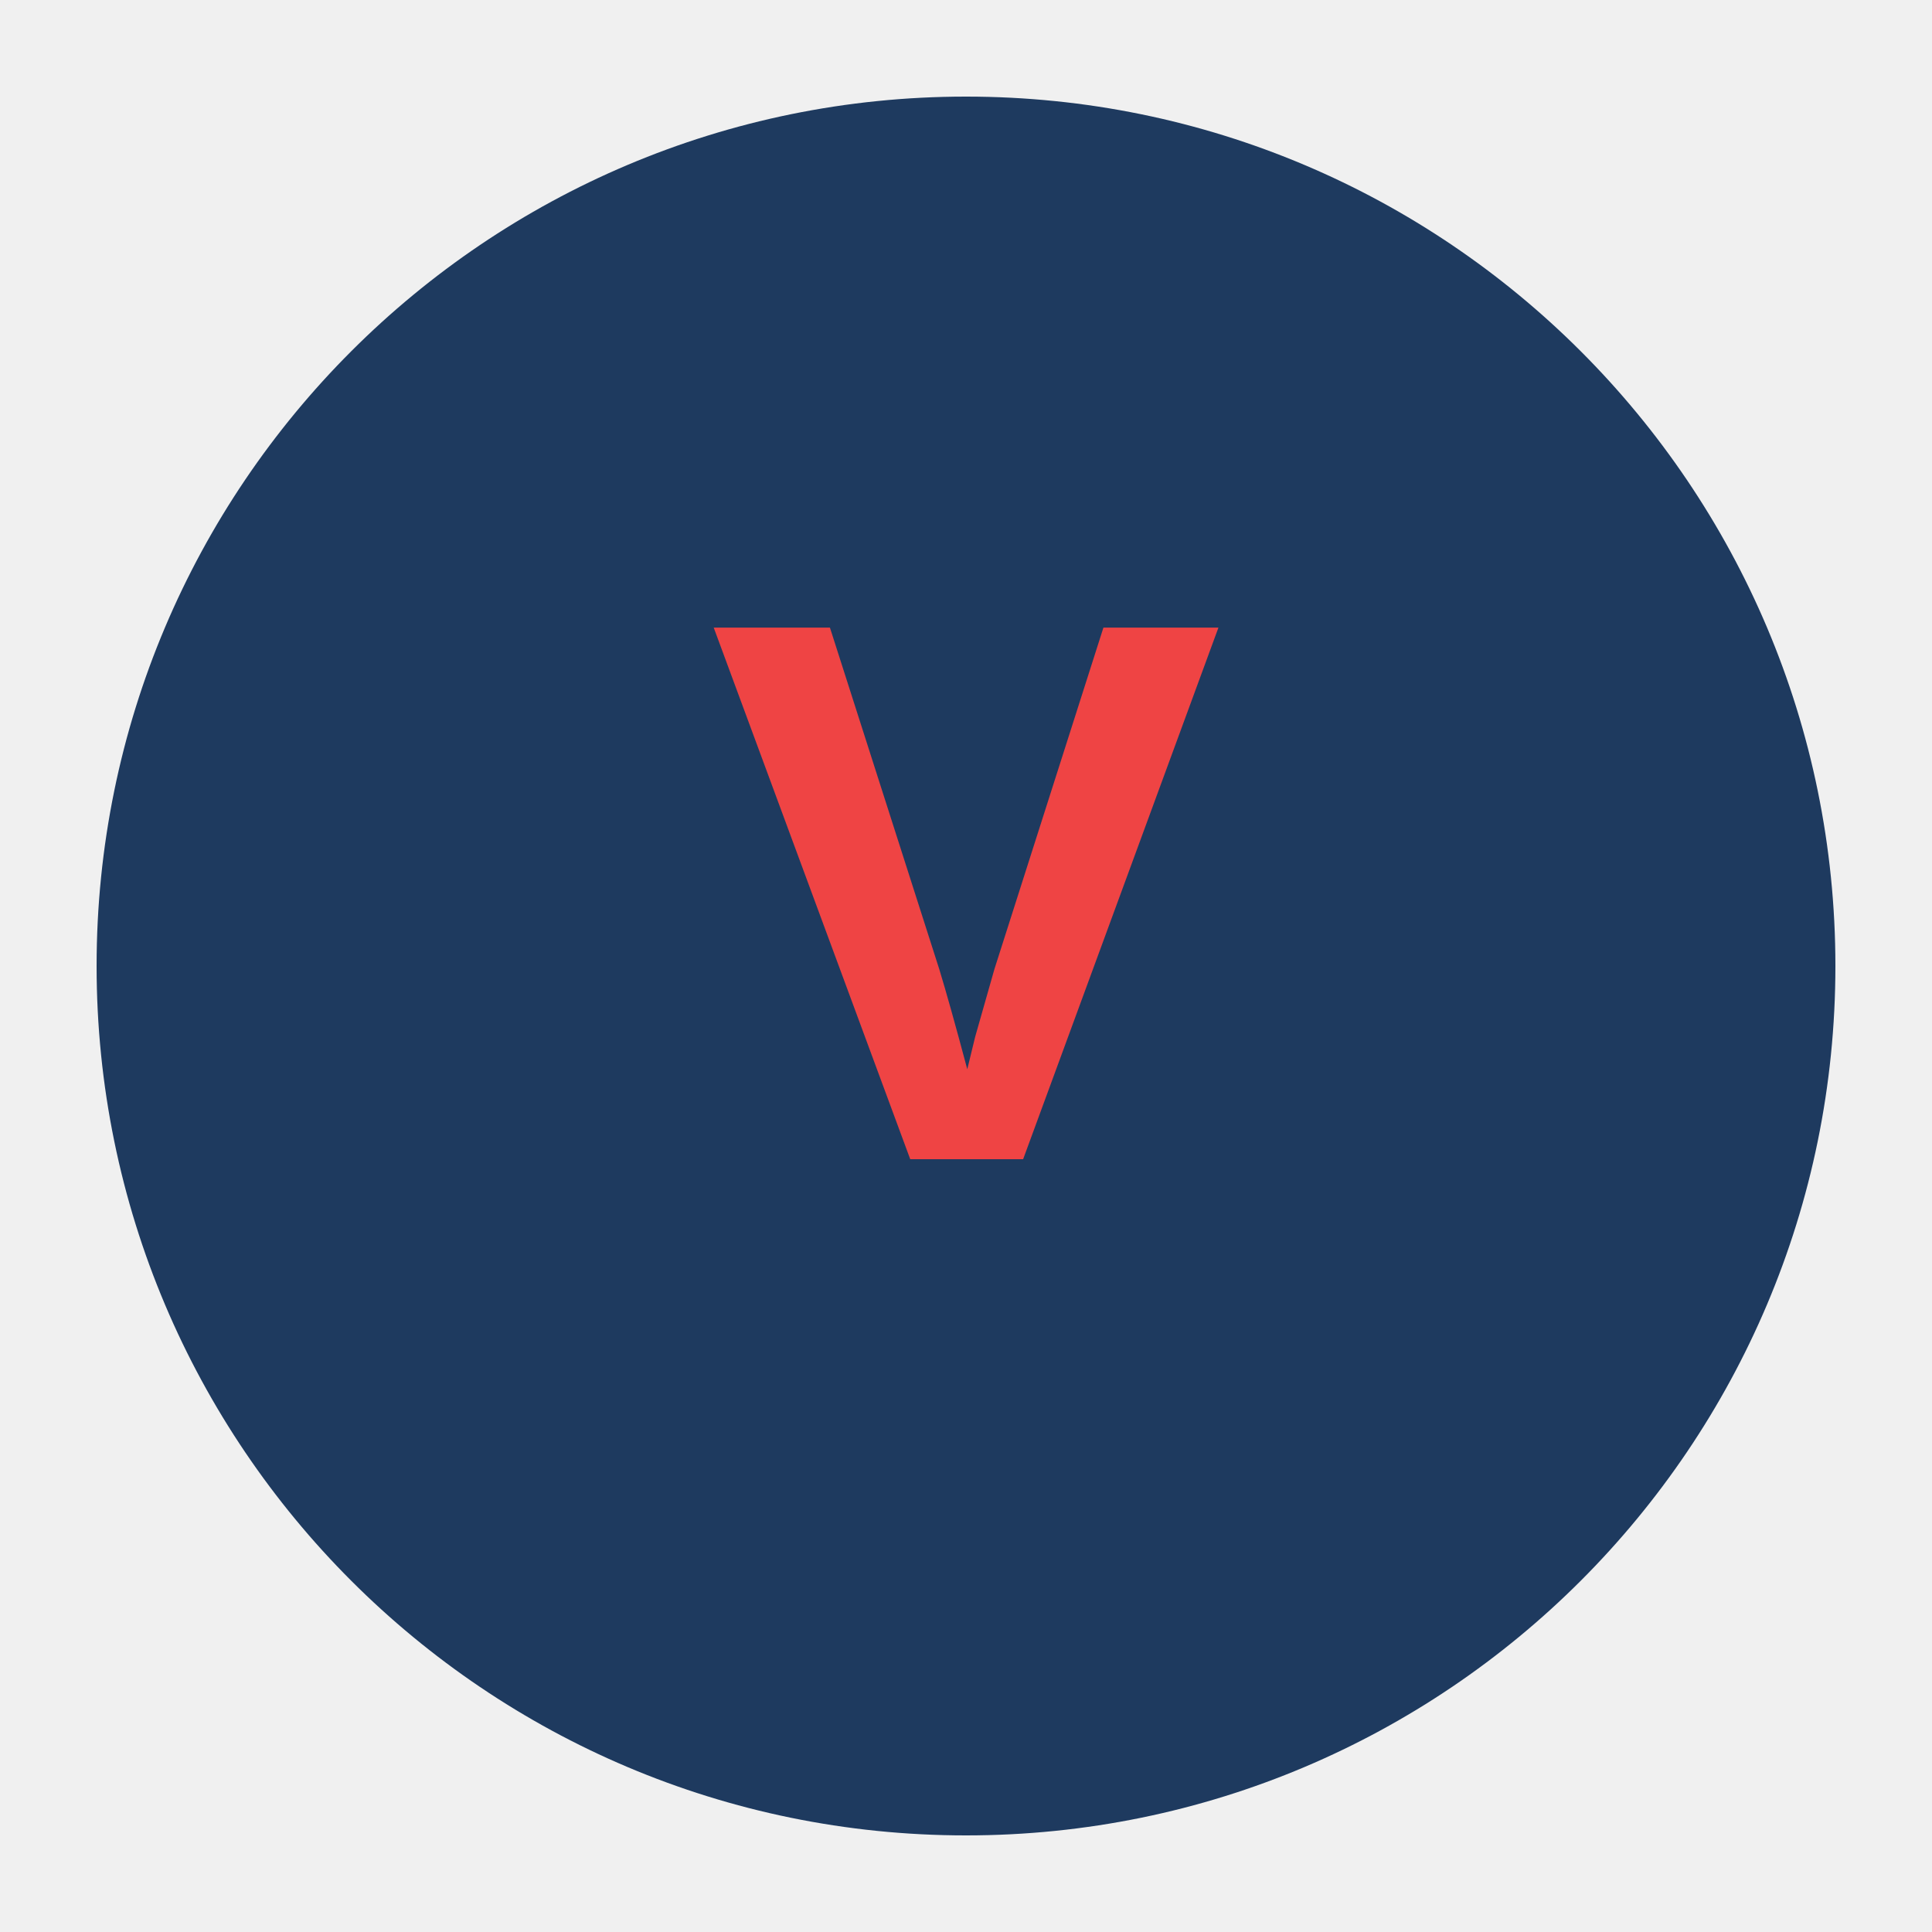
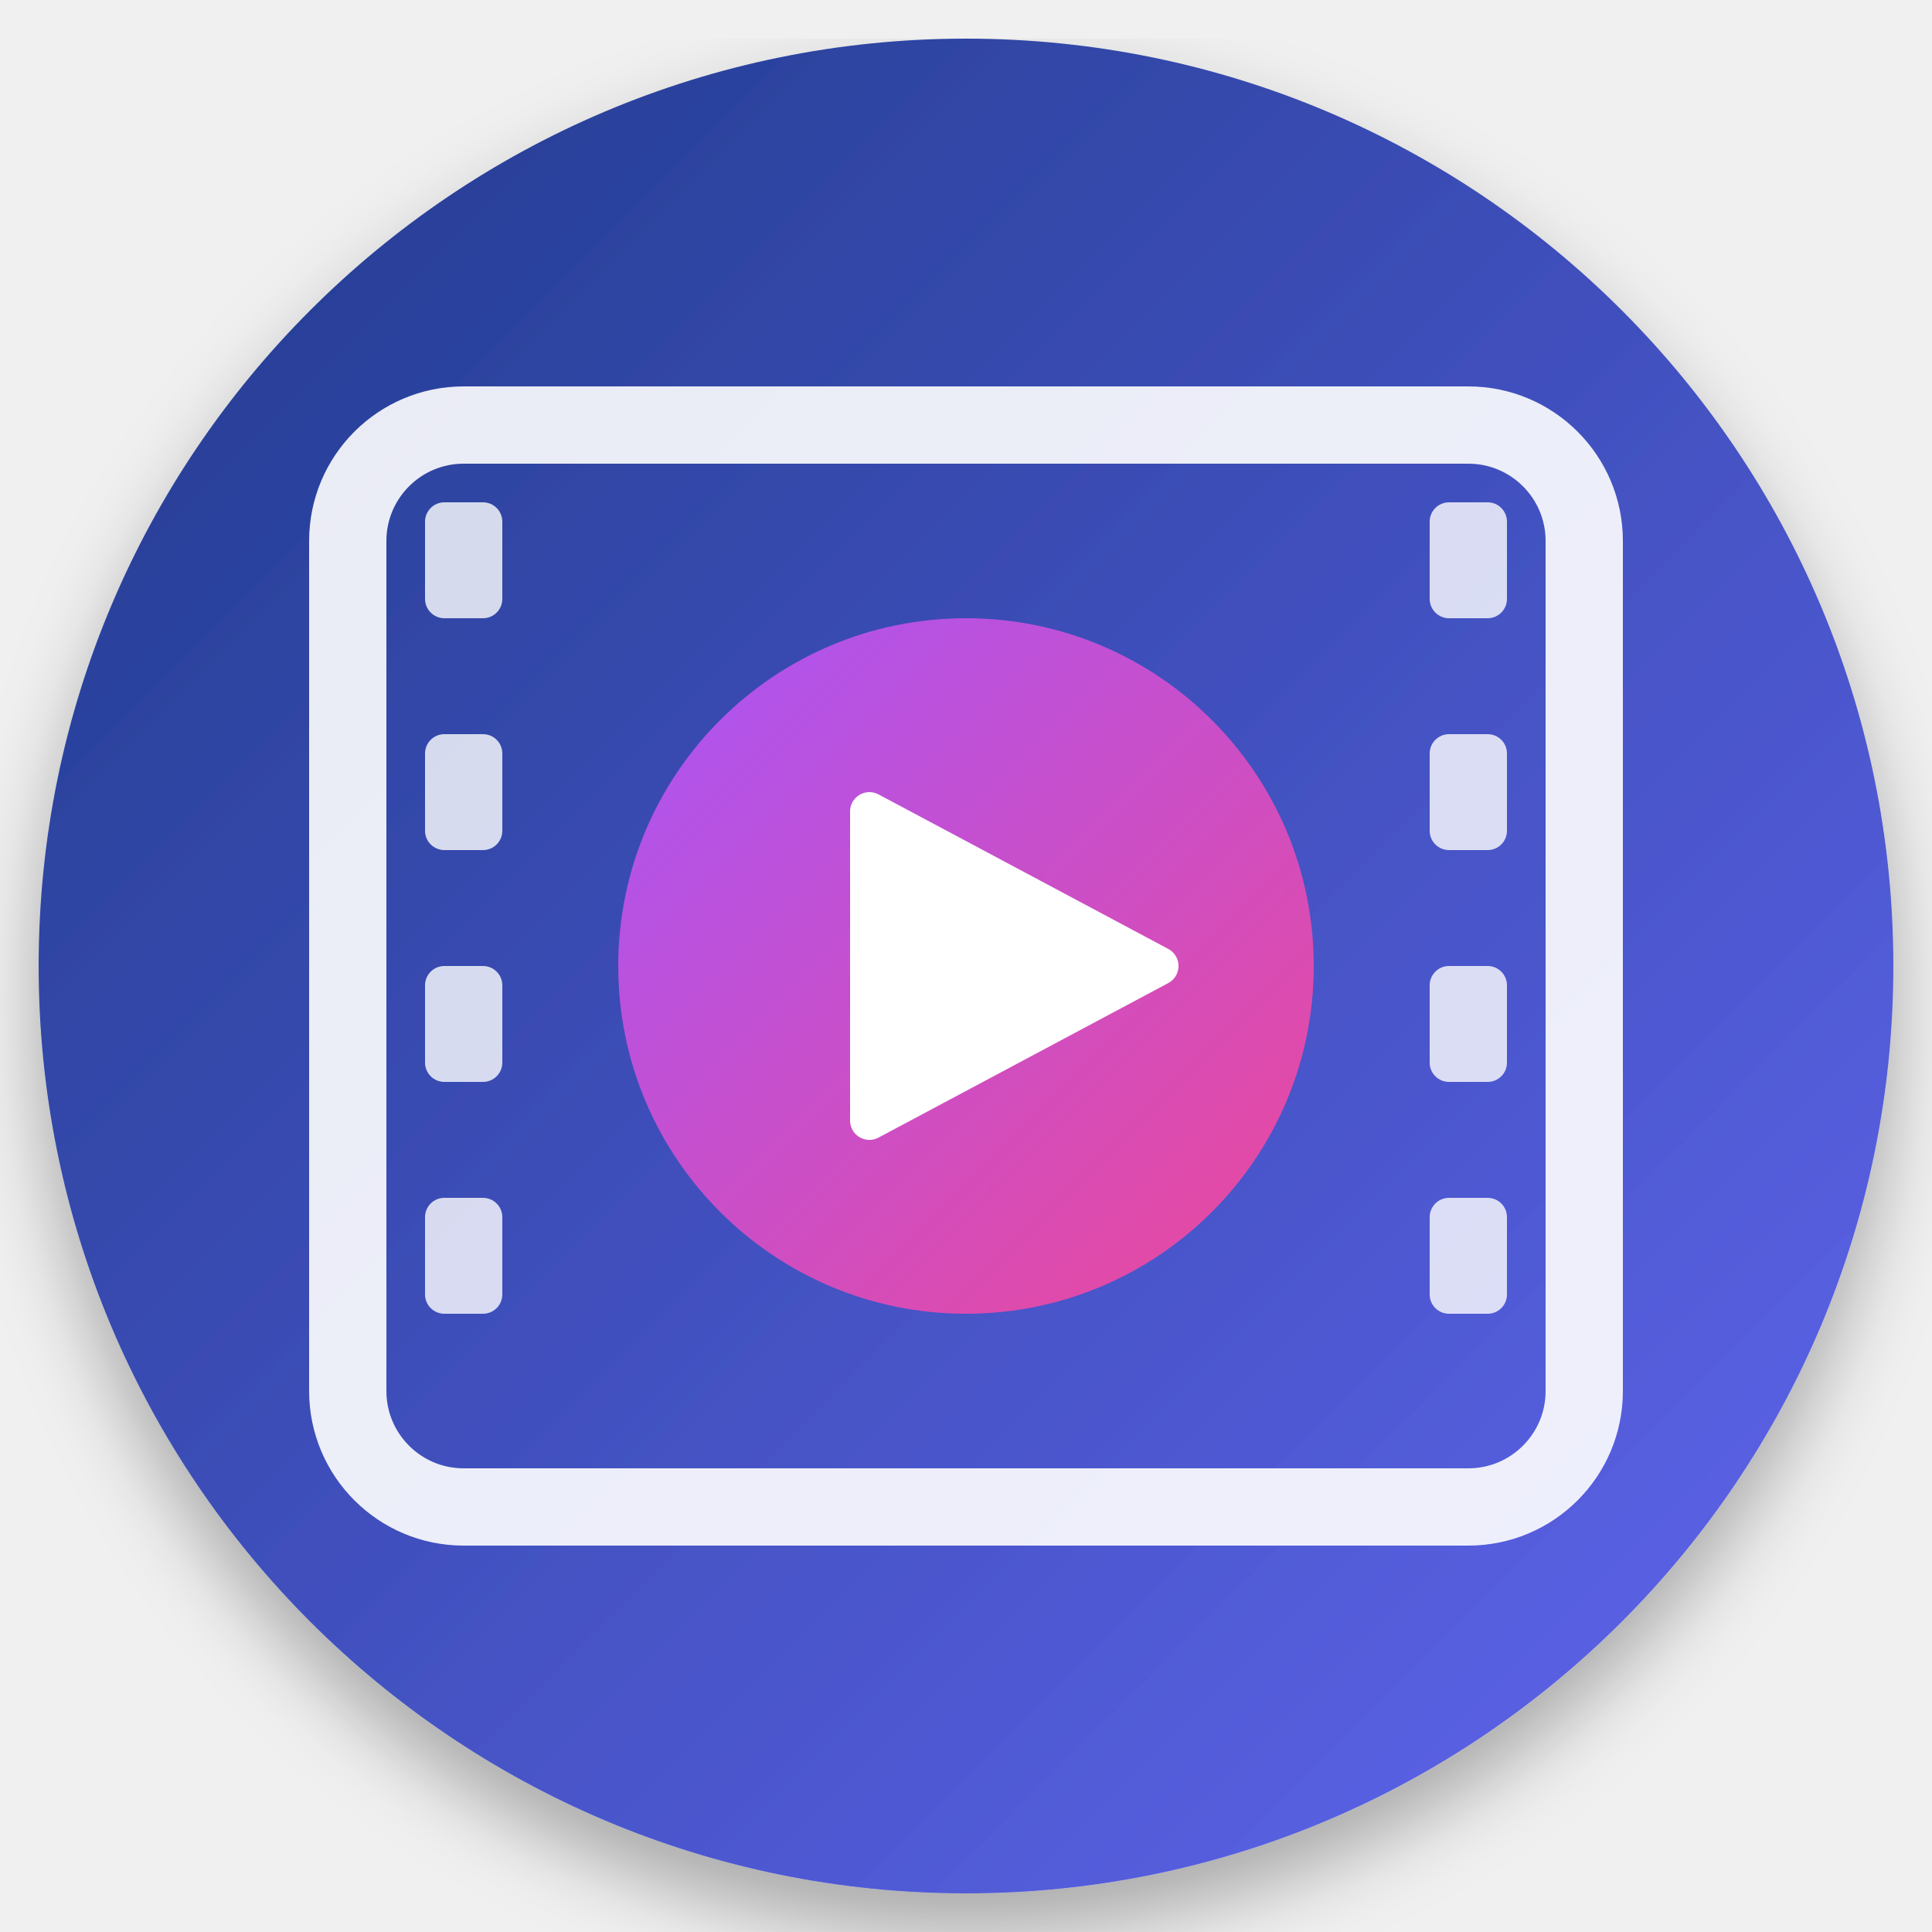
<svg xmlns="http://www.w3.org/2000/svg" viewBox="0 0 100 100">
-   <circle cx="50" cy="50" r="45" fill="#1e3a5f" />
-   <text x="50" y="60" font-size="40" text-anchor="middle" fill="#ef4444" font-family="Arial" font-weight="bold">V</text>
+   <defs>
+     <linearGradient id="bg" x1="0%" y1="0%" x2="100%" y2="100%">
+       <stop offset="0%" style="stop-color:#1e3a8a" />
+       <stop offset="100%" style="stop-color:#6366f1" />
+     </linearGradient>
+     <linearGradient id="play" x1="0%" y1="0%" x2="100%" y2="100%">
+       <stop offset="0%" style="stop-color:#a855f7" />
+       <stop offset="100%" style="stop-color:#ec4899" />
+     </linearGradient>
+     <filter id="shadow" x="-20%" y="-20%" width="140%" height="140%">
+       <feDropShadow dx="0" dy="2" stdDeviation="2" flood-color="#000" flood-opacity="0.3" />
+     </filter>
+   </defs>
+   <circle cx="50" cy="50" r="48" fill="url(#bg)" filter="url(#shadow)" />
+   <rect x="18" y="22" width="64" height="56" rx="6" fill="none" stroke="#fff" stroke-width="4" stroke-opacity="0.9" />
+   <rect x="22" y="26" width="4" height="6" rx="1" fill="#fff" opacity="0.8" />
+   <rect x="22" y="38" width="4" height="6" rx="1" fill="#fff" opacity="0.8" />
+   <rect x="22" y="50" width="4" height="6" rx="1" fill="#fff" opacity="0.8" />
+   <rect x="22" y="62" width="4" height="6" rx="1" fill="#fff" opacity="0.8" />
+   <rect x="74" y="26" width="4" height="6" rx="1" fill="#fff" opacity="0.8" />
+   <rect x="74" y="38" width="4" height="6" rx="1" fill="#fff" opacity="0.8" />
+   <rect x="74" y="50" width="4" height="6" rx="1" fill="#fff" opacity="0.8" />
+   <rect x="74" y="62" width="4" height="6" rx="1" fill="#fff" opacity="0.8" />
+   <circle cx="50" cy="50" r="18" fill="url(#play)" />
+   <polygon points="45,42 45,58 60,50" fill="#fff" stroke="#fff" stroke-width="2" stroke-linejoin="round" />
</svg>
